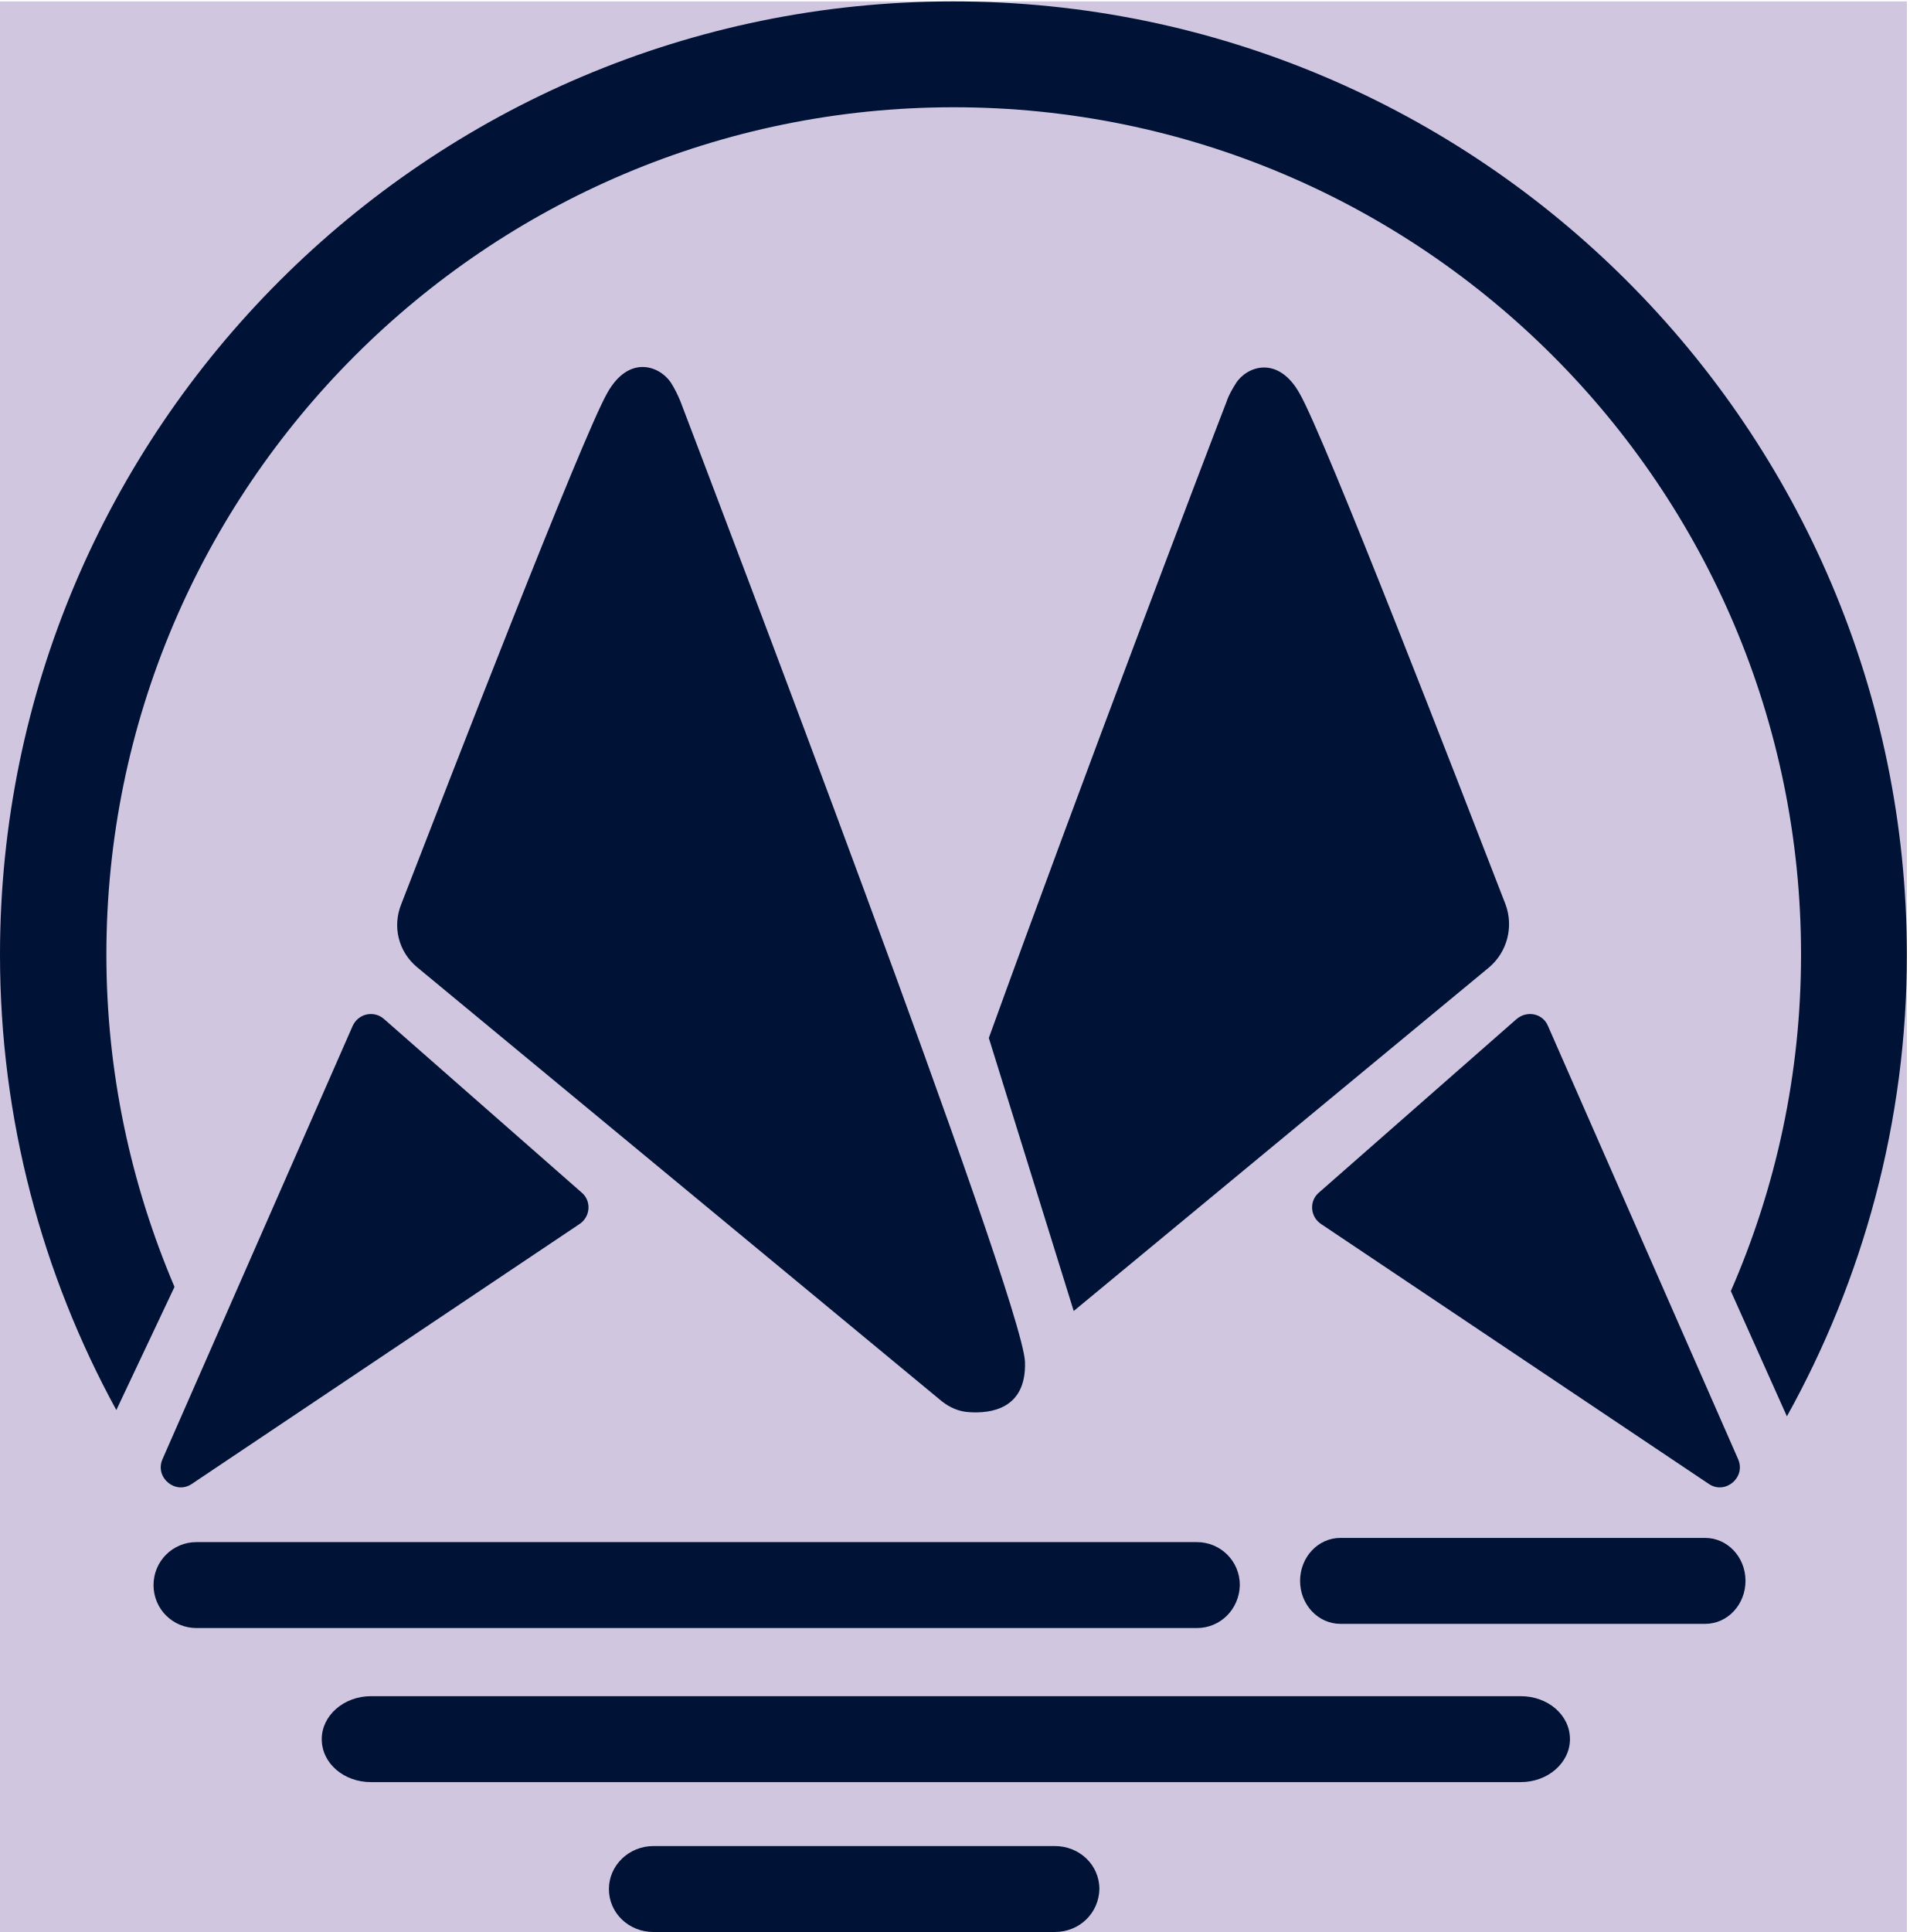
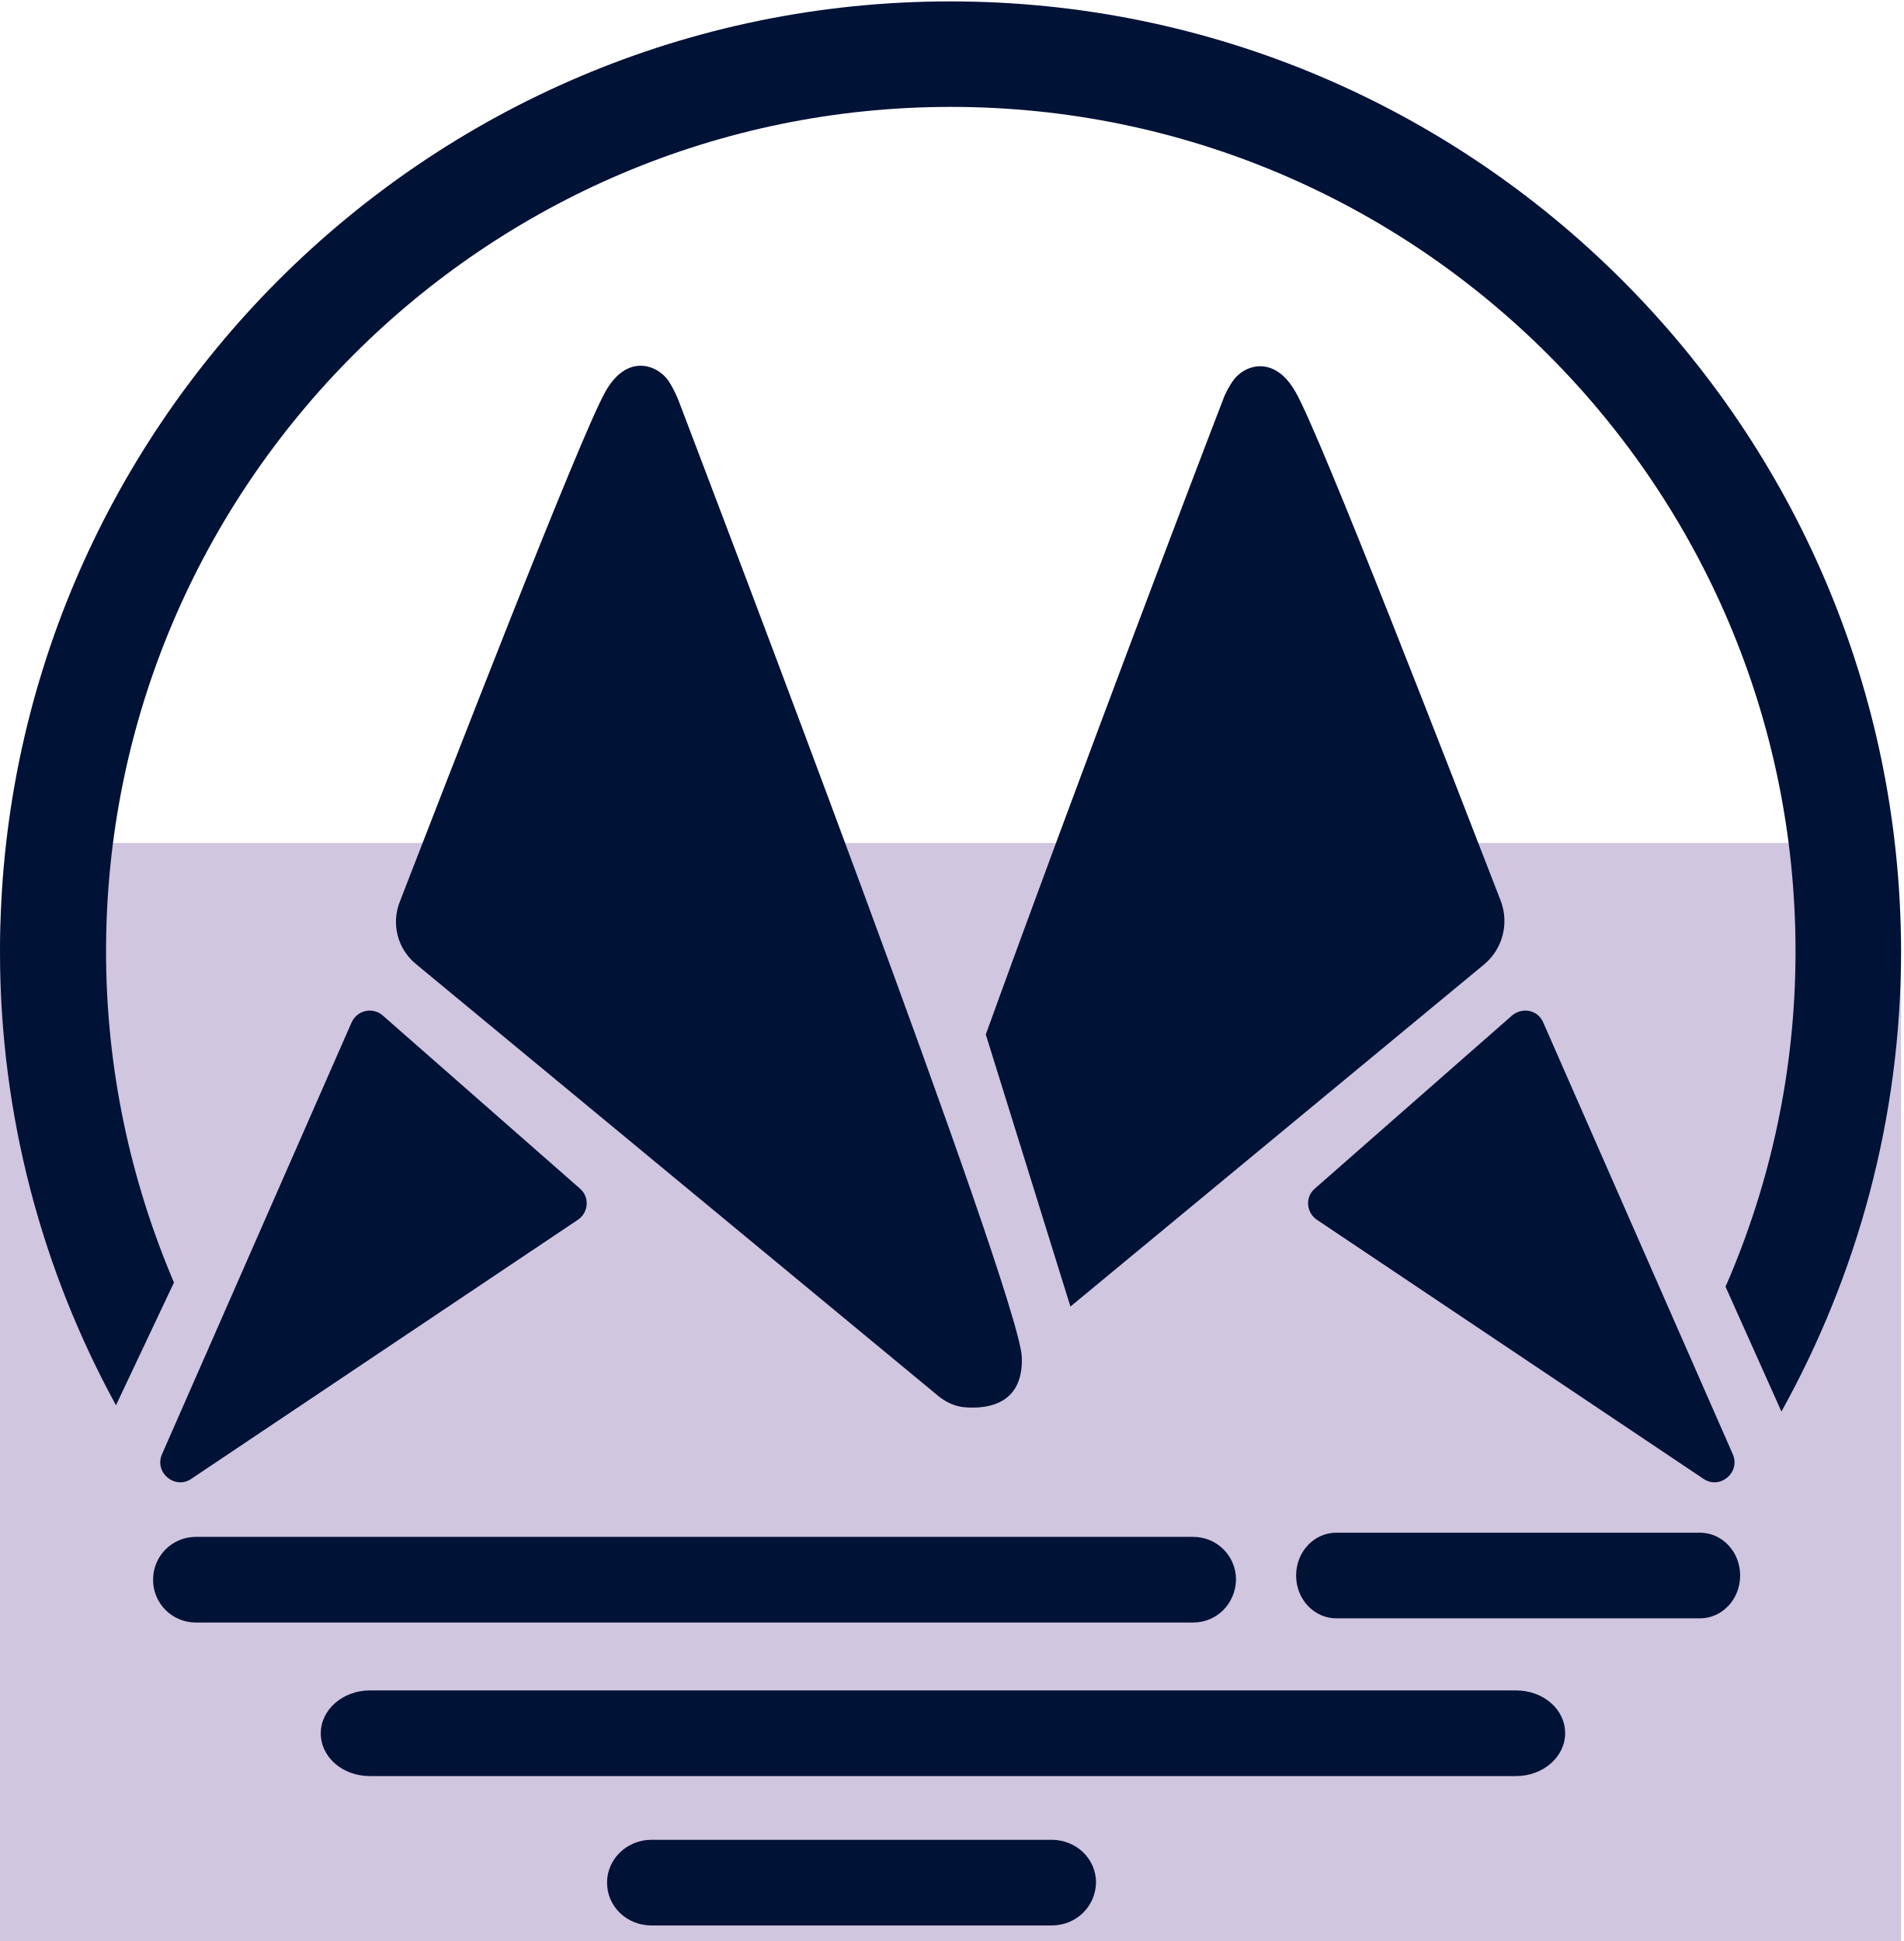
- <svg xmlns="http://www.w3.org/2000/svg" width="612" height="619" viewBox="0 0 612 619" fill="none">
-   <rect y="0.449" width="611.074" height="618.551" fill="#D0C6DF" />
+ <svg xmlns="http://www.w3.org/2000/svg" width="612" height="624" viewBox="0 0 612 624" fill="none">
+   <path d="M0 301C0 284.431 13.431 271 30 271H581.074C597.643 271 611.074 284.431 611.074 301V624H0V301Z" fill="#D0C6DF" />
  <path d="M383.538 521.618H62.971C55.415 521.618 49.202 515.573 49.202 507.85C49.202 500.294 55.247 494.082 62.971 494.082H383.538C391.094 494.082 397.307 500.126 397.307 507.85C397.139 515.573 391.094 521.618 383.538 521.618Z" fill="#011237" />
  <path d="M487.315 570.98H118.89C110.158 570.98 103.105 564.935 103.105 557.212C103.105 549.656 110.158 543.444 118.89 543.444H487.315C496.047 543.444 503.1 549.488 503.1 557.212C503.1 564.767 496.047 570.98 487.315 570.98Z" fill="#011237" />
  <path d="M546.424 520.273H429.549C422.496 520.273 416.619 514.229 416.619 506.505C416.619 498.95 422.328 492.737 429.549 492.737H546.424C553.477 492.737 559.354 498.782 559.354 506.505C559.354 514.061 553.645 520.273 546.424 520.273Z" fill="#011237" />
  <path d="M338.03 619H209.401C201.508 619 195.127 612.955 195.127 605.232C195.127 597.676 201.508 591.464 209.401 591.464H338.03C345.923 591.464 352.304 597.508 352.304 605.232C352.136 612.955 345.923 619 338.03 619Z" fill="#011237" />
  <path d="M485.971 326.514L422.664 382.089C419.474 384.776 419.809 389.813 423.336 392.163L547.6 475.443C552.805 478.969 559.522 473.428 557.003 467.551L496.047 328.696C494.368 324.667 489.33 323.659 485.971 326.514Z" fill="#011237" />
  <path d="M123.088 326.514L186.395 382.089C189.586 384.776 189.25 389.813 185.724 392.163L61.46 475.443C56.255 478.969 49.538 473.428 52.056 467.551L113.013 328.696C114.86 324.667 119.898 323.659 123.088 326.514Z" fill="#011237" />
  <path d="M133.667 309.892L301.759 448.915C304.278 450.93 307.301 452.273 310.491 452.441C317.544 452.944 328.963 451.433 328.459 436.322C327.619 415.838 228.712 156.597 217.965 128.39C217.126 126.375 216.118 124.36 214.943 122.513C211.248 117.14 201.509 113.614 194.624 125.871C186.563 139.975 143.071 252.301 128.63 289.576C125.607 296.963 127.79 305.023 133.667 309.892Z" fill="#011237" />
  <path d="M482.445 289.744C468.003 252.469 424.511 139.975 416.451 126.039C409.566 113.782 399.658 117.308 396.132 122.681C394.956 124.528 393.781 126.543 393.109 128.558C386.392 145.852 346.762 249.951 316.872 332.559L344.075 420.036L477.239 309.892C482.948 305.023 485.131 296.963 482.445 289.744Z" fill="#011237" />
  <path d="M55.919 412.313C41.981 379.572 34.089 343.641 34.089 305.863C34.089 156.262 155.833 34.365 305.621 34.365C455.409 34.365 577.154 156.094 577.154 305.863C577.154 344.145 569.093 380.579 554.652 413.656L572.62 453.785C596.969 409.962 611.074 359.424 611.074 305.863C610.906 137.457 473.881 0.449 305.453 0.449C137.026 0.449 0 137.457 0 305.863C0 358.752 13.602 408.451 37.279 451.77L55.919 412.313Z" fill="#011237" />
</svg>
